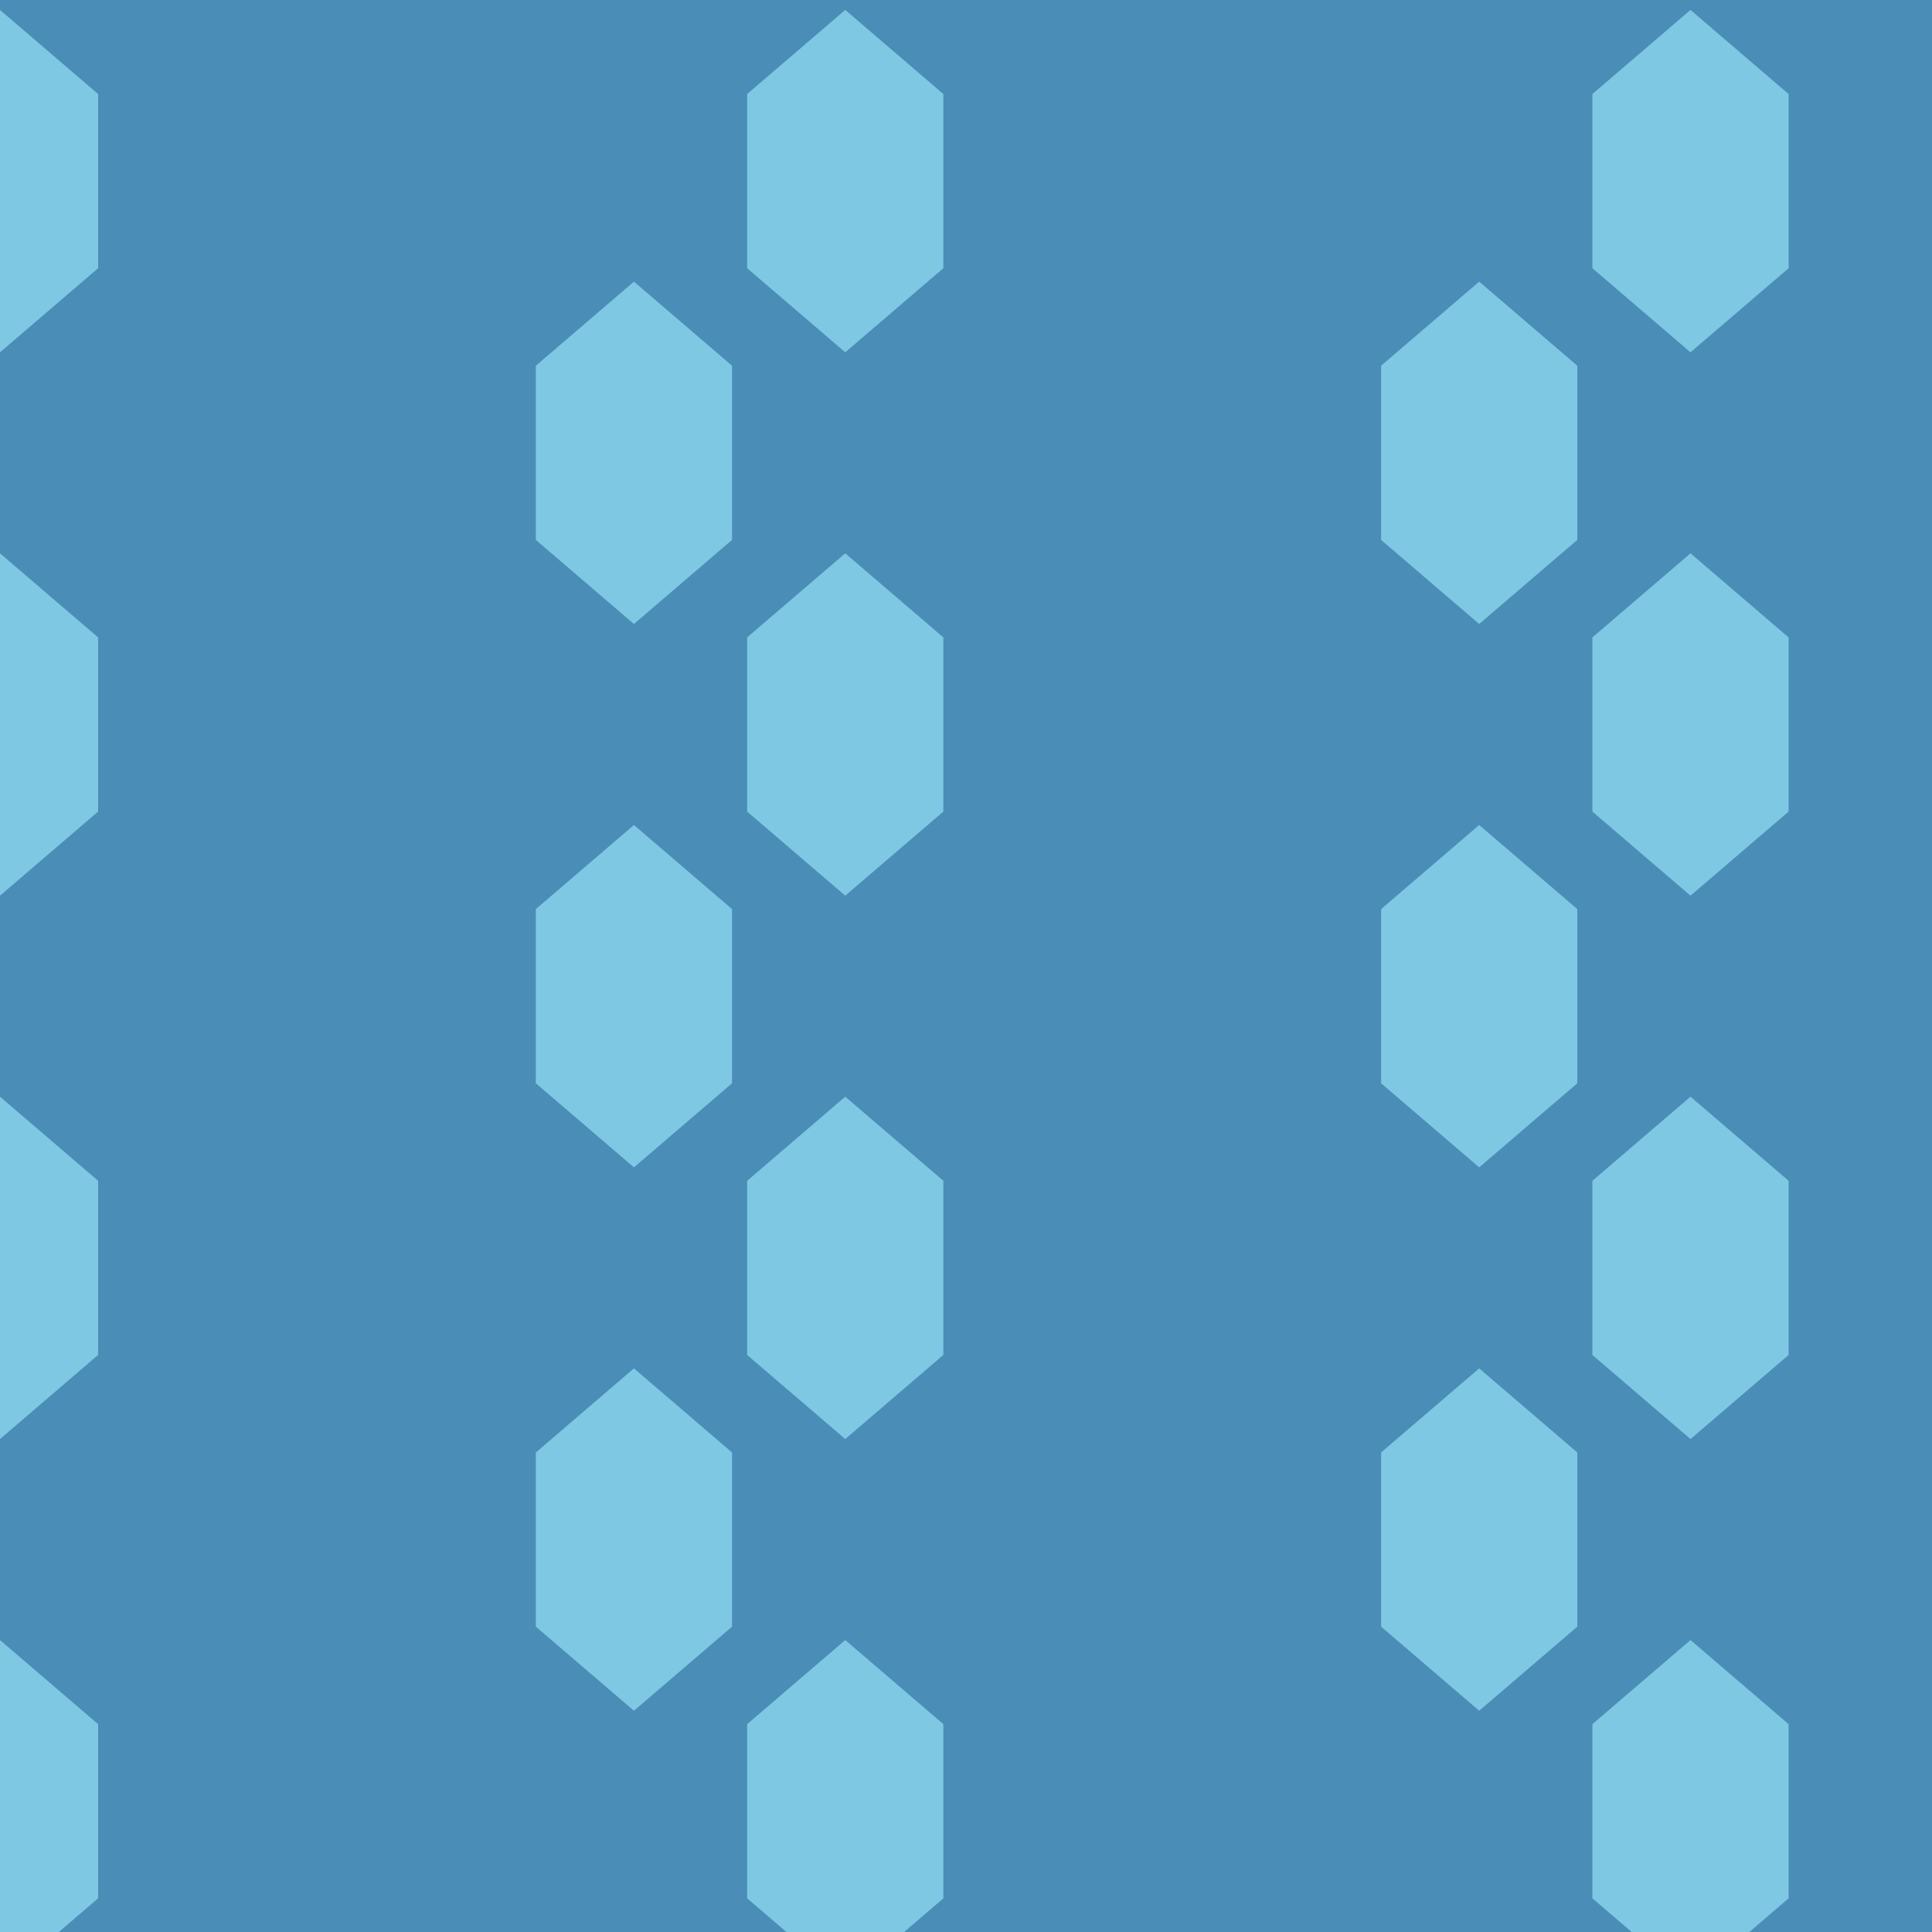
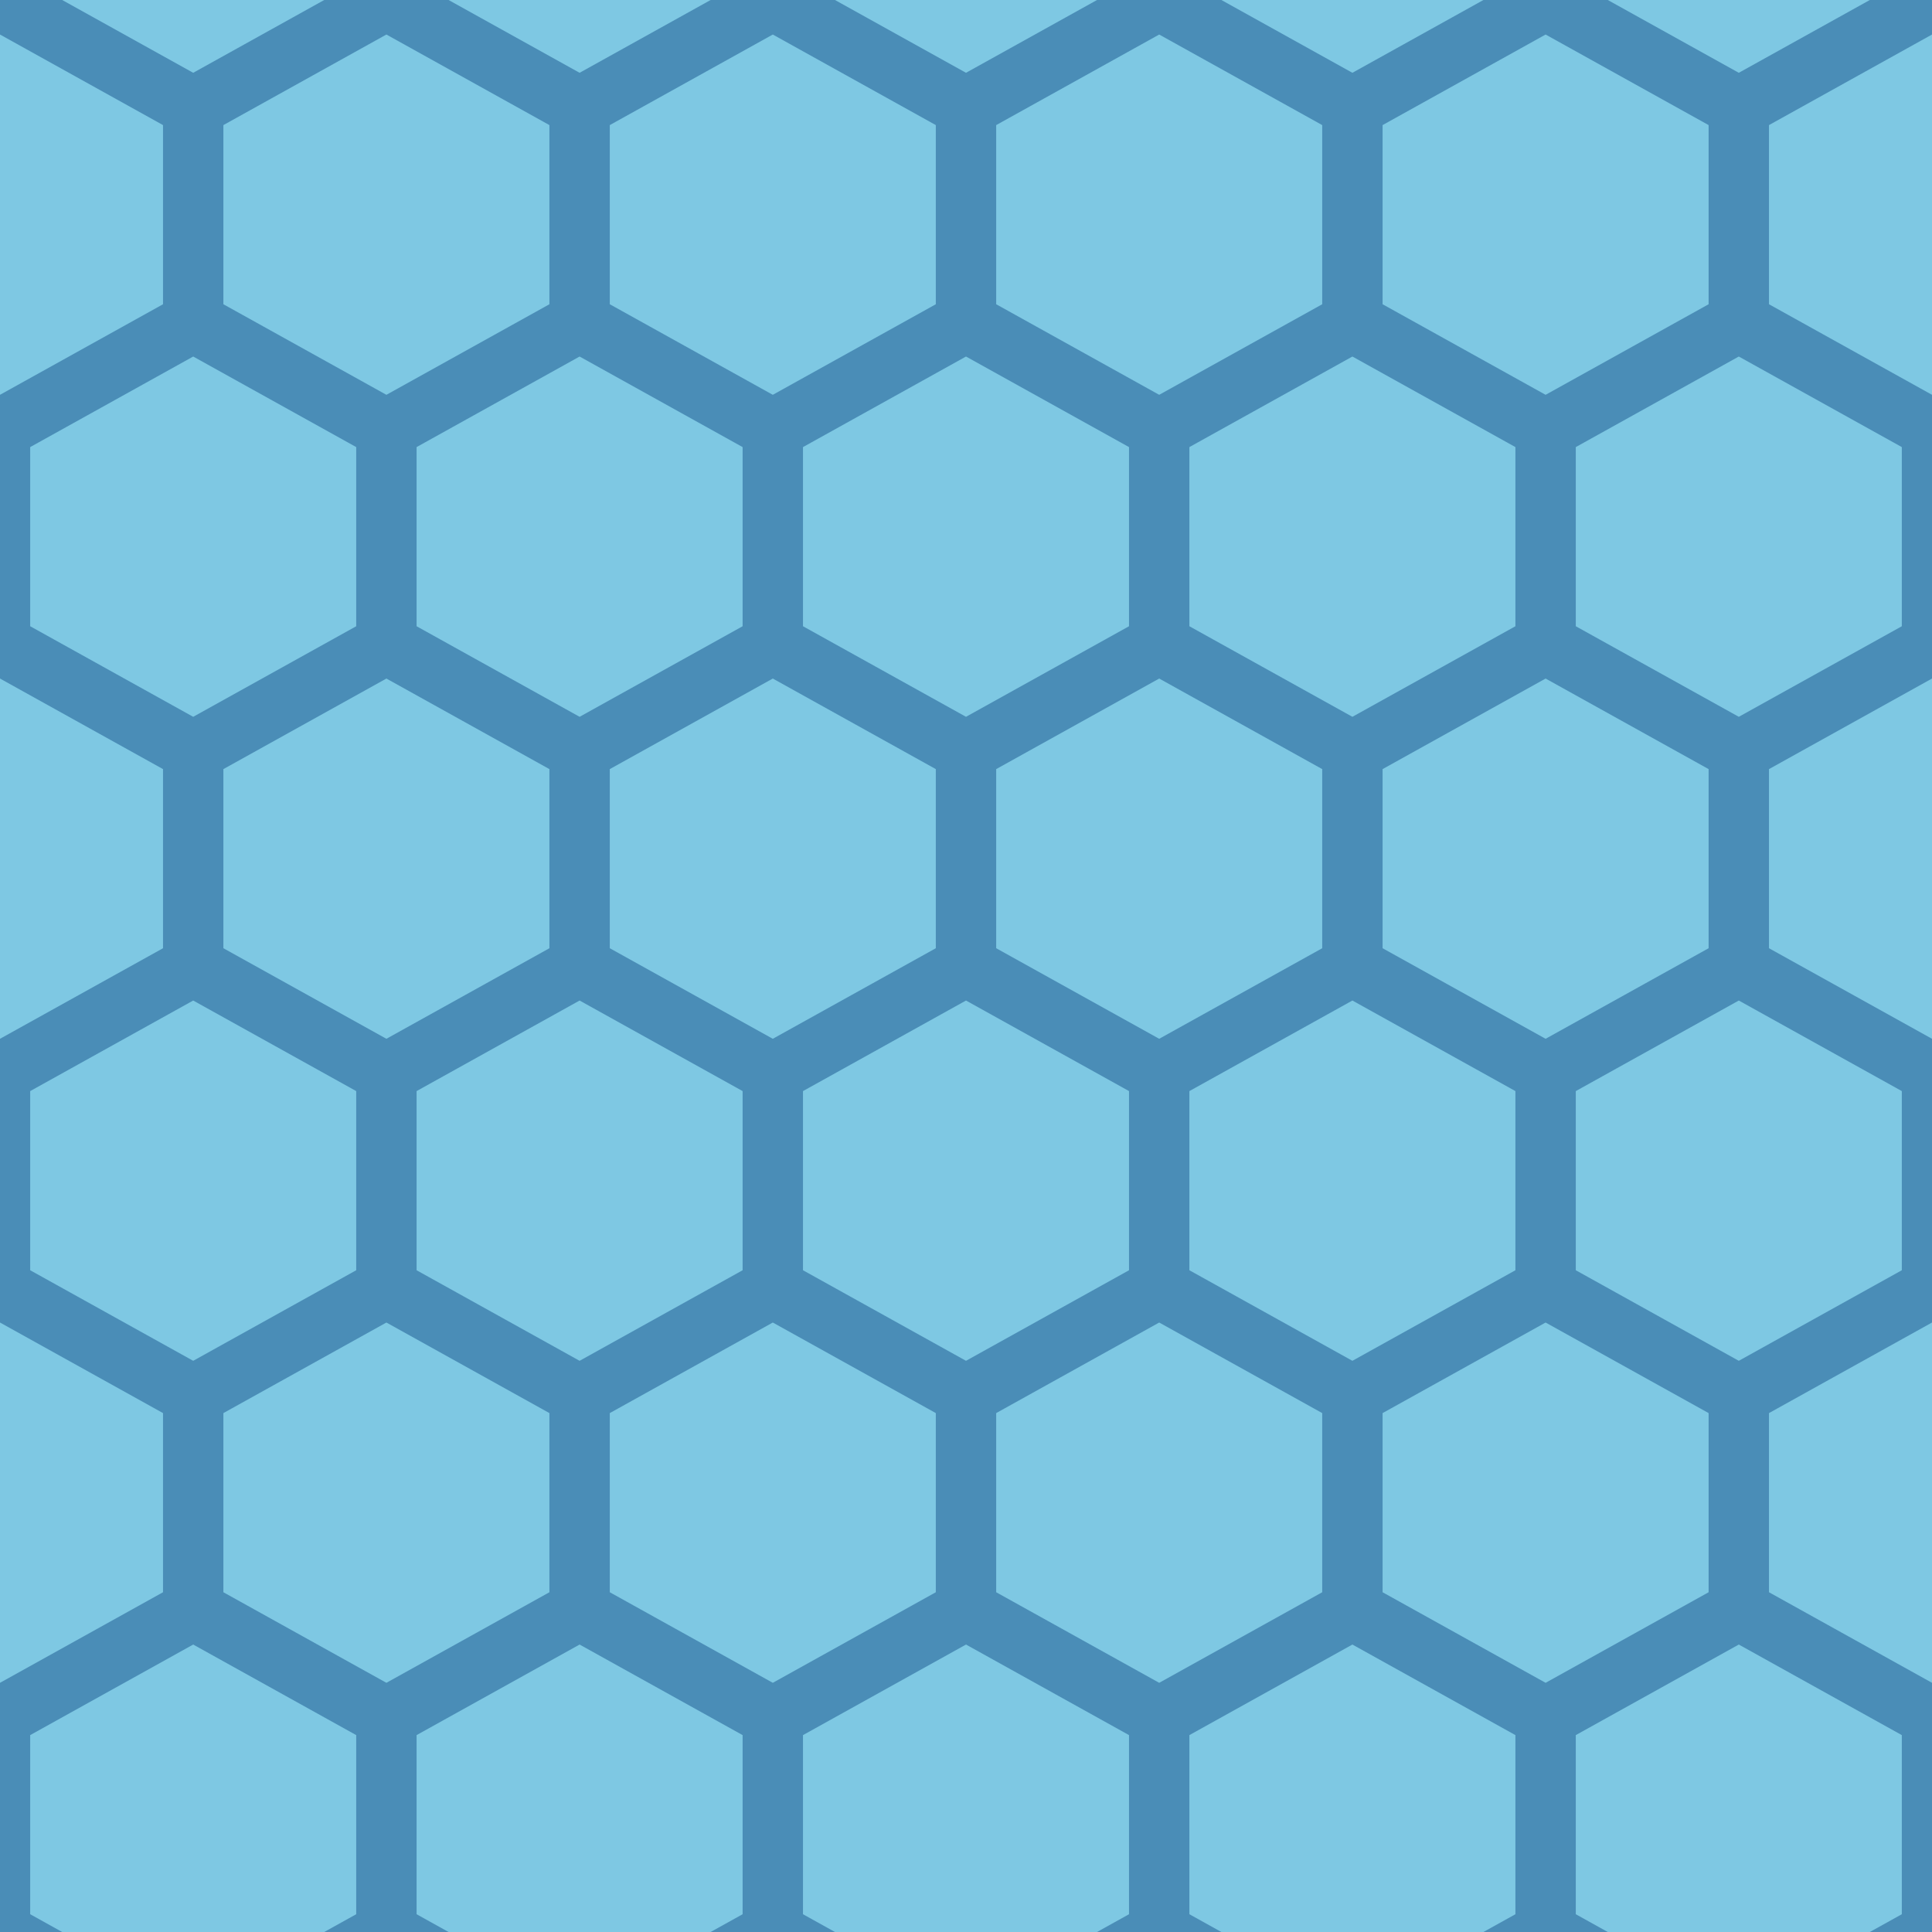
<svg xmlns="http://www.w3.org/2000/svg" width="128" height="128" viewBox="0 0 128 128">
  <rect width="128" height="128" fill="#4a8db7" />
-   <polygon points="0.0,0.0 7.0,6.0 7.0,18.0 0.0,24.0 -7.0,18.0 -7.0,6.0" fill="#7ec8e3" stroke="#4a8db7" stroke-width="1" />
-   <polygon points="28.0,0.0 35.0,6.0 35.0,18.0 28.0,24.0 21.0,18.0 21.0,6.0" fill="#4a8db7" stroke="#4a8db7" stroke-width="1" />
-   <polygon points="56.0,0.0 63.0,6.0 63.0,18.0 56.0,24.0 49.0,18.0 49.0,6.0" fill="#7ec8e3" stroke="#4a8db7" stroke-width="1" />
-   <polygon points="84.0,0.0 91.0,6.0 91.0,18.0 84.0,24.0 77.0,18.0 77.0,6.0" fill="#4a8db7" stroke="#4a8db7" stroke-width="1" />
-   <polygon points="112.0,0.0 119.0,6.0 119.0,18.0 112.0,24.0 105.0,18.0 105.0,6.0" fill="#7ec8e3" stroke="#4a8db7" stroke-width="1" />
-   <polygon points="140.0,0.0 147.0,6.0 147.0,18.0 140.0,24.0 133.0,18.0 133.0,6.0" fill="#4a8db7" stroke="#4a8db7" stroke-width="1" />
-   <polygon points="14.0,18.0 21.0,24.0 21.0,36.0 14.0,42.0 7.0,36.0 7.0,24.0" fill="#4a8db7" stroke="#4a8db7" stroke-width="1" />
-   <polygon points="42.0,18.0 49.0,24.0 49.0,36.0 42.0,42.0 35.0,36.0 35.0,24.0" fill="#7ec8e3" stroke="#4a8db7" stroke-width="1" />
-   <polygon points="70.0,18.0 77.0,24.0 77.0,36.0 70.0,42.0 63.0,36.0 63.0,24.0" fill="#4a8db7" stroke="#4a8db7" stroke-width="1" />
-   <polygon points="98.0,18.0 105.0,24.0 105.0,36.0 98.0,42.0 91.0,36.0 91.0,24.0" fill="#7ec8e3" stroke="#4a8db7" stroke-width="1" />
-   <polygon points="126.0,18.0 133.0,24.0 133.0,36.0 126.0,42.0 119.0,36.0 119.0,24.0" fill="#4a8db7" stroke="#4a8db7" stroke-width="1" />
-   <polygon points="154.0,18.0 161.0,24.0 161.0,36.0 154.0,42.0 147.0,36.0 147.0,24.0" fill="#7ec8e3" stroke="#4a8db7" stroke-width="1" />
-   <polygon points="0.0,36.0 7.0,42.0 7.0,54.0 0.0,60.0 -7.0,54.0 -7.0,42.0" fill="#7ec8e3" stroke="#4a8db7" stroke-width="1" />
-   <polygon points="28.0,36.0 35.0,42.0 35.0,54.0 28.0,60.0 21.0,54.0 21.0,42.0" fill="#4a8db7" stroke="#4a8db7" stroke-width="1" />
-   <polygon points="56.0,36.0 63.0,42.0 63.0,54.0 56.0,60.0 49.0,54.0 49.0,42.0" fill="#7ec8e3" stroke="#4a8db7" stroke-width="1" />
-   <polygon points="84.0,36.0 91.0,42.0 91.0,54.0 84.0,60.0 77.0,54.0 77.0,42.0" fill="#4a8db7" stroke="#4a8db7" stroke-width="1" />
-   <polygon points="112.0,36.0 119.0,42.0 119.0,54.0 112.0,60.0 105.0,54.0 105.0,42.0" fill="#7ec8e3" stroke="#4a8db7" stroke-width="1" />
-   <polygon points="140.0,36.0 147.0,42.0 147.0,54.0 140.0,60.0 133.0,54.0 133.0,42.0" fill="#4a8db7" stroke="#4a8db7" stroke-width="1" />
-   <polygon points="14.0,54.0 21.0,60.0 21.0,72.0 14.0,78.0 7.0,72.0 7.0,60.0" fill="#4a8db7" stroke="#4a8db7" stroke-width="1" />
-   <polygon points="42.0,54.0 49.0,60.0 49.0,72.0 42.0,78.0 35.0,72.0 35.0,60.0" fill="#7ec8e3" stroke="#4a8db7" stroke-width="1" />
-   <polygon points="70.0,54.0 77.0,60.0 77.0,72.0 70.0,78.0 63.0,72.0 63.0,60.0" fill="#4a8db7" stroke="#4a8db7" stroke-width="1" />
-   <polygon points="98.0,54.0 105.0,60.0 105.0,72.0 98.0,78.0 91.0,72.0 91.0,60.0" fill="#7ec8e3" stroke="#4a8db7" stroke-width="1" />
-   <polygon points="126.0,54.0 133.0,60.0 133.0,72.0 126.0,78.0 119.0,72.0 119.0,60.0" fill="#4a8db7" stroke="#4a8db7" stroke-width="1" />
-   <polygon points="154.0,54.0 161.0,60.0 161.0,72.0 154.0,78.0 147.0,72.0 147.0,60.0" fill="#7ec8e3" stroke="#4a8db7" stroke-width="1" />
-   <polygon points="0.0,72.0 7.0,78.0 7.0,90.0 0.0,96.0 -7.0,90.0 -7.0,78.0" fill="#7ec8e3" stroke="#4a8db7" stroke-width="1" />
-   <polygon points="28.0,72.0 35.0,78.0 35.0,90.0 28.0,96.0 21.0,90.0 21.0,78.0" fill="#4a8db7" stroke="#4a8db7" stroke-width="1" />
-   <polygon points="56.0,72.0 63.0,78.0 63.0,90.0 56.0,96.0 49.0,90.0 49.0,78.0" fill="#7ec8e3" stroke="#4a8db7" stroke-width="1" />
-   <polygon points="84.0,72.0 91.0,78.0 91.0,90.0 84.0,96.0 77.0,90.0 77.0,78.0" fill="#4a8db7" stroke="#4a8db7" stroke-width="1" />
-   <polygon points="112.0,72.0 119.0,78.0 119.0,90.0 112.0,96.0 105.0,90.0 105.0,78.0" fill="#7ec8e3" stroke="#4a8db7" stroke-width="1" />
-   <polygon points="140.0,72.0 147.0,78.0 147.0,90.0 140.0,96.0 133.0,90.0 133.0,78.0" fill="#4a8db7" stroke="#4a8db7" stroke-width="1" />
-   <polygon points="14.0,90.0 21.0,96.0 21.0,108.0 14.0,114.0 7.0,108.0 7.0,96.0" fill="#4a8db7" stroke="#4a8db7" stroke-width="1" />
-   <polygon points="42.0,90.0 49.0,96.0 49.0,108.0 42.0,114.0 35.0,108.0 35.0,96.0" fill="#7ec8e3" stroke="#4a8db7" stroke-width="1" />
-   <polygon points="70.0,90.0 77.0,96.0 77.0,108.0 70.0,114.0 63.0,108.0 63.0,96.0" fill="#4a8db7" stroke="#4a8db7" stroke-width="1" />
-   <polygon points="98.0,90.0 105.0,96.0 105.0,108.0 98.0,114.0 91.0,108.0 91.0,96.0" fill="#7ec8e3" stroke="#4a8db7" stroke-width="1" />
-   <polygon points="126.0,90.0 133.0,96.0 133.0,108.0 126.0,114.0 119.0,108.0 119.0,96.0" fill="#4a8db7" stroke="#4a8db7" stroke-width="1" />
-   <polygon points="154.0,90.0 161.0,96.0 161.0,108.0 154.0,114.0 147.0,108.0 147.0,96.0" fill="#7ec8e3" stroke="#4a8db7" stroke-width="1" />
-   <polygon points="0.0,108.0 7.0,114.0 7.0,126.0 0.0,132.0 -7.0,126.0 -7.0,114.0" fill="#7ec8e3" stroke="#4a8db7" stroke-width="1" />
-   <polygon points="28.0,108.0 35.0,114.0 35.0,126.0 28.0,132.0 21.0,126.0 21.0,114.0" fill="#4a8db7" stroke="#4a8db7" stroke-width="1" />
-   <polygon points="56.0,108.0 63.0,114.0 63.0,126.0 56.0,132.0 49.0,126.0 49.0,114.0" fill="#7ec8e3" stroke="#4a8db7" stroke-width="1" />
-   <polygon points="84.0,108.0 91.0,114.0 91.0,126.0 84.0,132.0 77.0,126.0 77.0,114.0" fill="#4a8db7" stroke="#4a8db7" stroke-width="1" />
-   <polygon points="112.0,108.0 119.0,114.0 119.0,126.0 112.0,132.0 105.0,126.0 105.0,114.0" fill="#7ec8e3" stroke="#4a8db7" stroke-width="1" />
-   <polygon points="140.0,108.0 147.0,114.0 147.0,126.0 140.0,132.0 133.0,126.0 133.0,114.0" fill="#4a8db7" stroke="#4a8db7" stroke-width="1" />
+   <polygon points="12.8,-19.045 23.6,-13.045 23.6,-1.177 12.8,4.823 2,-1.177 2,-13.045" fill="#7ec8e3" />
+   <polygon points="38.4,-19.045 49.2,-13.045 49.2,-1.177 38.4,4.823 27.6,-1.177 27.6,-13.045" fill="#7ec8e3" />
+   <polygon points="64,-19.045 74.8,-13.045 74.8,-1.177 64,4.823 53.2,-1.177 53.2,-13.045" fill="#7ec8e3" />
+   <polygon points="89.6,-19.045 100.4,-13.045 100.4,-1.177 89.6,4.823 78.8,-1.177 78.8,-13.045" fill="#7ec8e3" />
+   <polygon points="115.2,-19.045 126,-13.045 126,-1.177 115.2,4.823 104.4,-1.177 104.4,-13.045" fill="#7ec8e3" />
+   <polygon points="0,2.288 10.8,8.288 10.8,20.157 0,26.157 -10.8,20.157 -10.8,8.288" fill="#7ec8e3" />
+   <polygon points="25.6,2.288 36.4,8.288 36.4,20.157 25.6,26.157 14.8,20.157 14.8,8.288" fill="#7ec8e3" />
+   <polygon points="51.2,2.288 62,8.288 62,20.157 51.2,26.157 40.4,20.157 40.4,8.288" fill="#7ec8e3" />
+   <polygon points="76.8,2.288 87.6,8.288 87.6,20.157 76.8,26.157 66,20.157 66,8.288" fill="#7ec8e3" />
+   <polygon points="102.4,2.288 113.2,8.288 113.2,20.157 102.4,26.157 91.6,20.157 91.6,8.288" fill="#7ec8e3" />
+   <polygon points="128,2.288 138.8,8.288 138.8,20.157 128,26.157 117.2,20.157 117.2,8.288" fill="#7ec8e3" />
+   <polygon points="12.8,23.621 23.6,29.621 23.6,41.49 12.8,47.49 2,41.49 2,29.621" fill="#7ec8e3" />
+   <polygon points="38.4,23.621 49.2,29.621 49.2,41.49 38.4,47.49 27.6,41.49 27.6,29.621" fill="#7ec8e3" />
+   <polygon points="64,23.621 74.8,29.621 74.8,41.49 64,47.49 53.2,41.49 53.2,29.621" fill="#7ec8e3" />
+   <polygon points="89.6,23.621 100.4,29.621 100.4,41.49 89.6,47.49 78.8,41.49 78.8,29.621" fill="#7ec8e3" />
+   <polygon points="115.2,23.621 126,29.621 126,41.49 115.2,47.49 104.4,41.49 104.4,29.621" fill="#7ec8e3" />
+   <polygon points="0,44.955 10.8,50.955 10.8,62.823 0,68.823 -10.8,62.823 -10.8,50.955" fill="#7ec8e3" />
+   <polygon points="25.6,44.955 36.4,50.955 36.4,62.823 25.6,68.823 14.8,62.823 14.8,50.955" fill="#7ec8e3" />
+   <polygon points="51.2,44.955 62,50.955 62,62.823 51.2,68.823 40.4,62.823 40.4,50.955" fill="#7ec8e3" />
+   <polygon points="76.8,44.955 87.6,50.955 87.6,62.823 76.8,68.823 66,62.823 66,50.955" fill="#7ec8e3" />
+   <polygon points="102.4,44.955 113.2,50.955 113.2,62.823 102.4,68.823 91.6,62.823 91.6,50.955" fill="#7ec8e3" />
+   <polygon points="128,44.955 138.8,50.955 138.8,62.823 128,68.823 117.2,62.823 117.2,50.955" fill="#7ec8e3" />
+   <polygon points="12.8,66.288 23.6,72.288 23.6,84.157 12.8,90.157 2,84.157 2,72.288" fill="#7ec8e3" />
+   <polygon points="38.4,66.288 49.2,72.288 49.2,84.157 38.4,90.157 27.6,84.157 27.6,72.288" fill="#7ec8e3" />
+   <polygon points="64,66.288 74.8,72.288 74.8,84.157 64,90.157 53.2,84.157 53.2,72.288" fill="#7ec8e3" />
+   <polygon points="89.6,66.288 100.4,72.288 100.4,84.157 89.6,90.157 78.8,84.157 78.8,72.288" fill="#7ec8e3" />
+   <polygon points="115.2,66.288 126,72.288 126,84.157 115.2,90.157 104.4,84.157 104.4,72.288" fill="#7ec8e3" />
+   <polygon points="0,87.621 10.8,93.621 10.8,105.49 0,111.49 -10.8,105.49 -10.8,93.621" fill="#7ec8e3" />
+   <polygon points="25.6,87.621 36.4,93.621 36.4,105.49 25.6,111.49 14.8,105.49 14.8,93.621" fill="#7ec8e3" />
+   <polygon points="51.2,87.621 62,93.621 62,105.49 51.2,111.49 40.4,105.49 40.4,93.621" fill="#7ec8e3" />
+   <polygon points="76.8,87.621 87.6,93.621 87.6,105.49 76.8,111.49 66,105.49 66,93.621" fill="#7ec8e3" />
+   <polygon points="102.4,87.621 113.2,93.621 113.2,105.49 102.4,111.49 91.6,105.49 91.6,93.621" fill="#7ec8e3" />
+   <polygon points="128,87.621 138.8,93.621 138.8,105.49 128,111.49 117.2,105.49 117.2,93.621" fill="#7ec8e3" />
+   <polygon points="12.8,108.955 23.6,114.955 23.6,126.823 12.8,132.823 2,126.823 2,114.955" fill="#7ec8e3" />
+   <polygon points="38.4,108.955 49.2,114.955 49.2,126.823 38.4,132.823 27.6,126.823 27.6,114.955" fill="#7ec8e3" />
+   <polygon points="64,108.955 74.8,114.955 74.8,126.823 64,132.823 53.2,126.823 53.2,114.955" fill="#7ec8e3" />
+   <polygon points="89.6,108.955 100.4,114.955 100.4,126.823 89.6,132.823 78.8,126.823 78.8,114.955" fill="#7ec8e3" />
+   <polygon points="115.2,108.955 126,114.955 126,126.823 115.2,132.823 104.4,126.823 104.4,114.955" fill="#7ec8e3" />
</svg>
